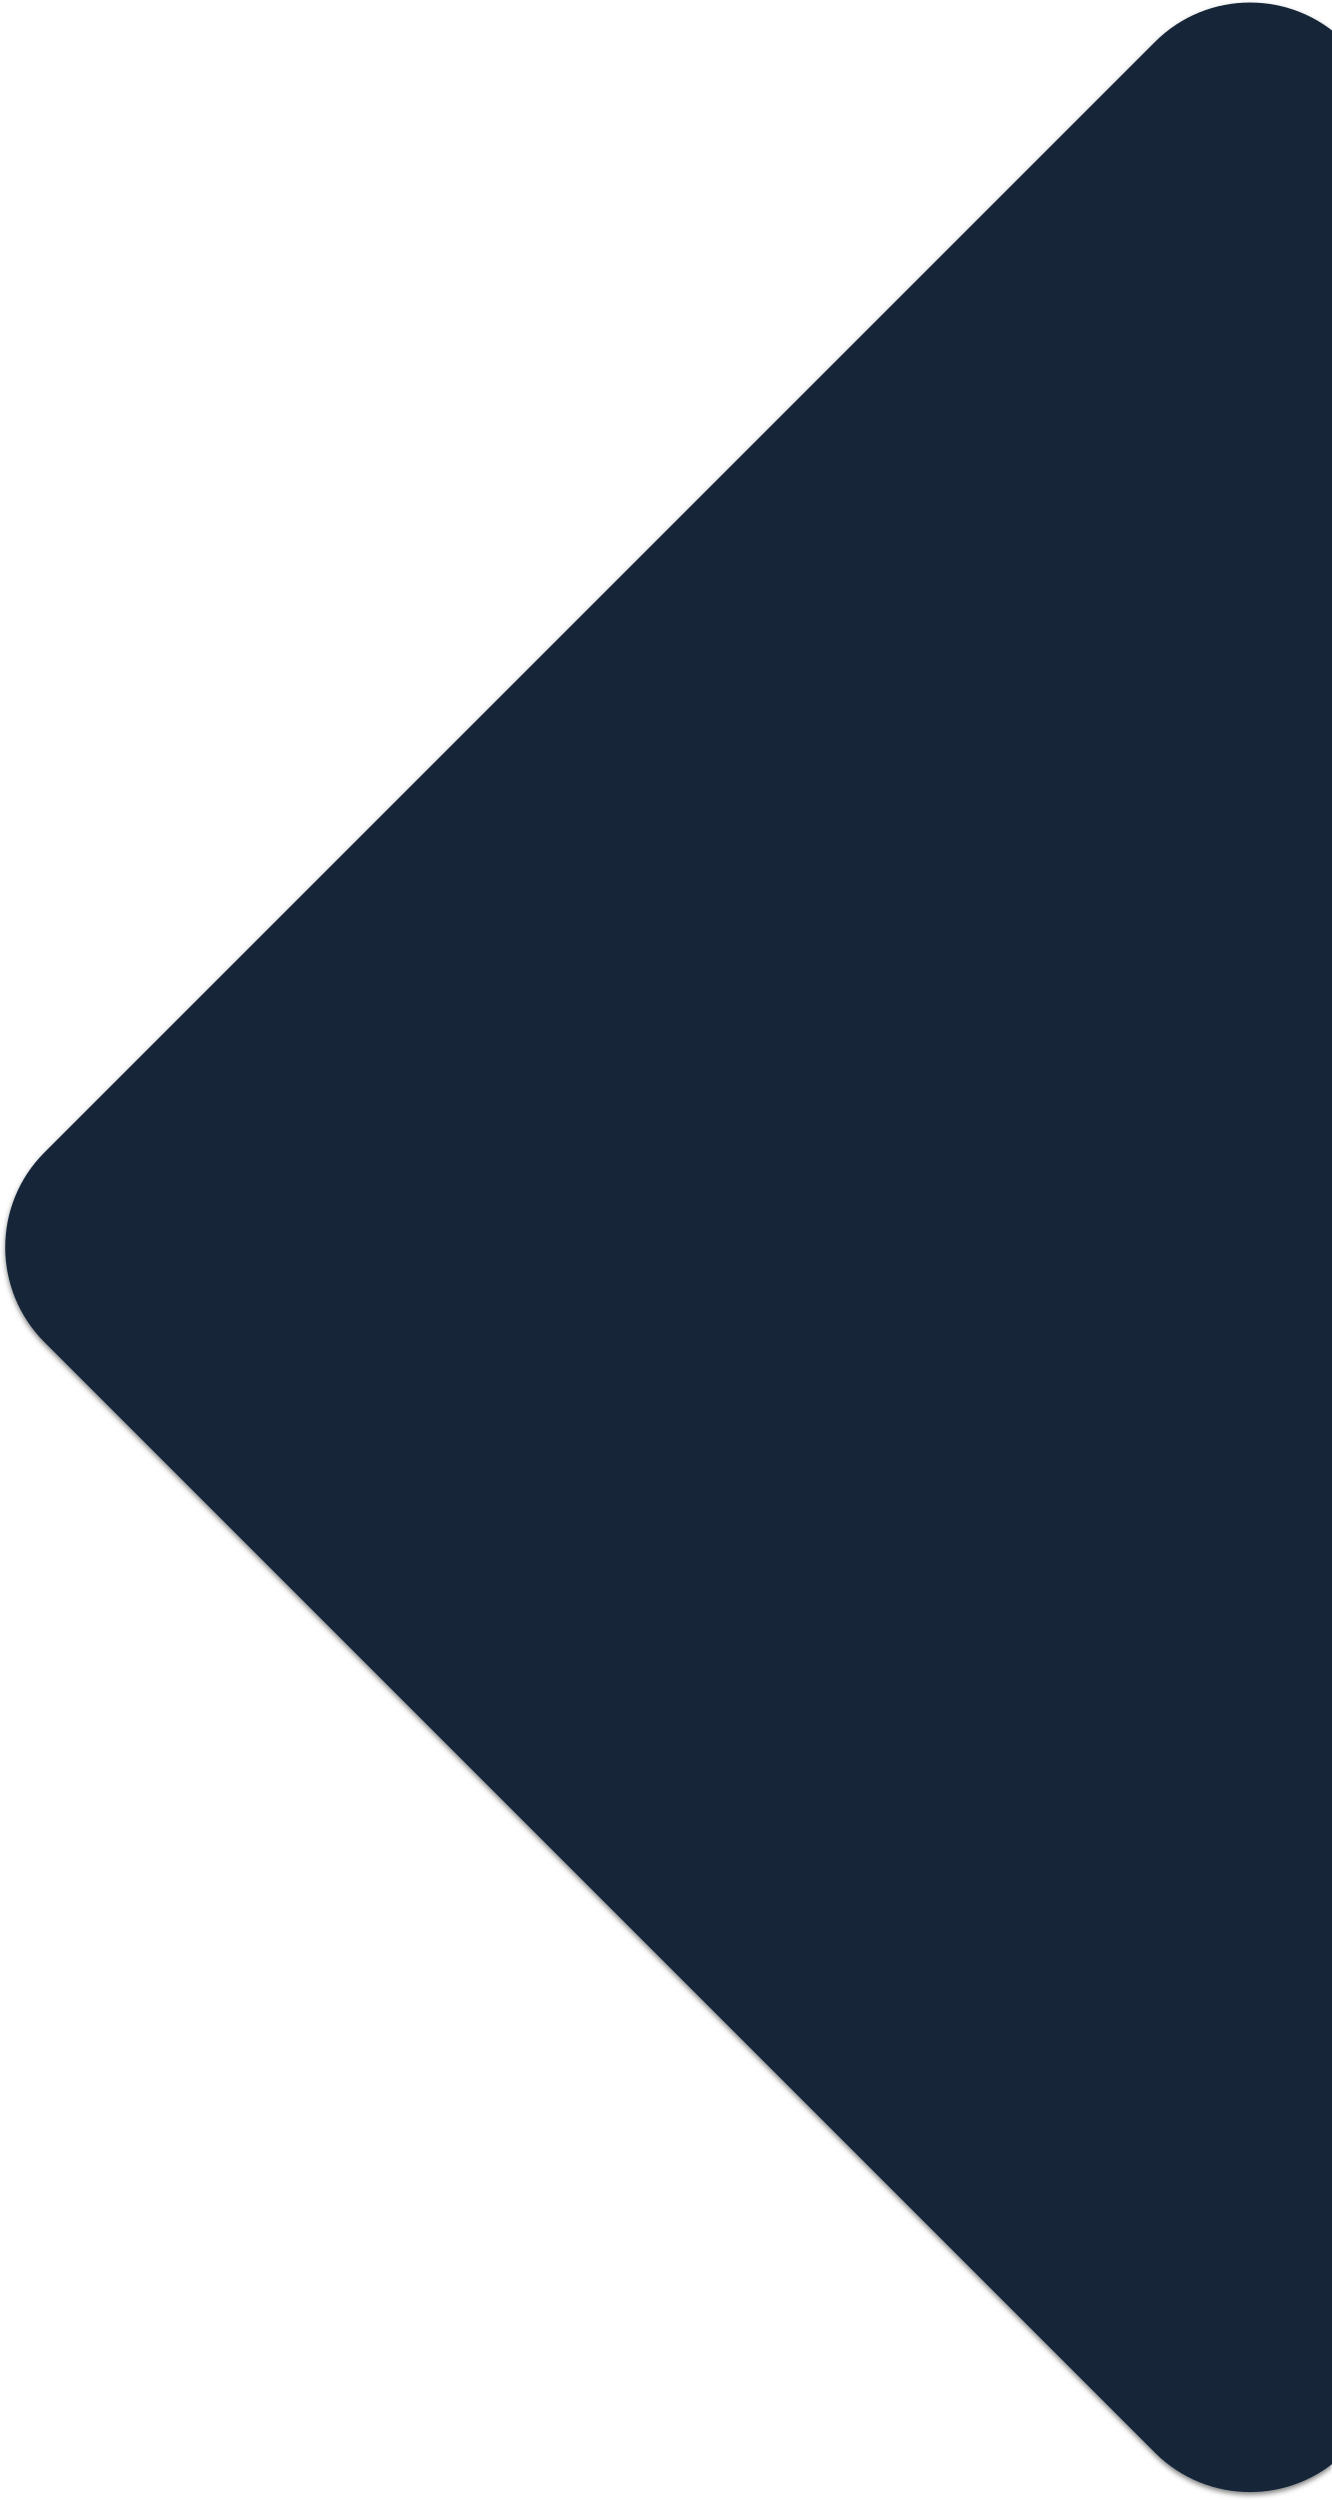
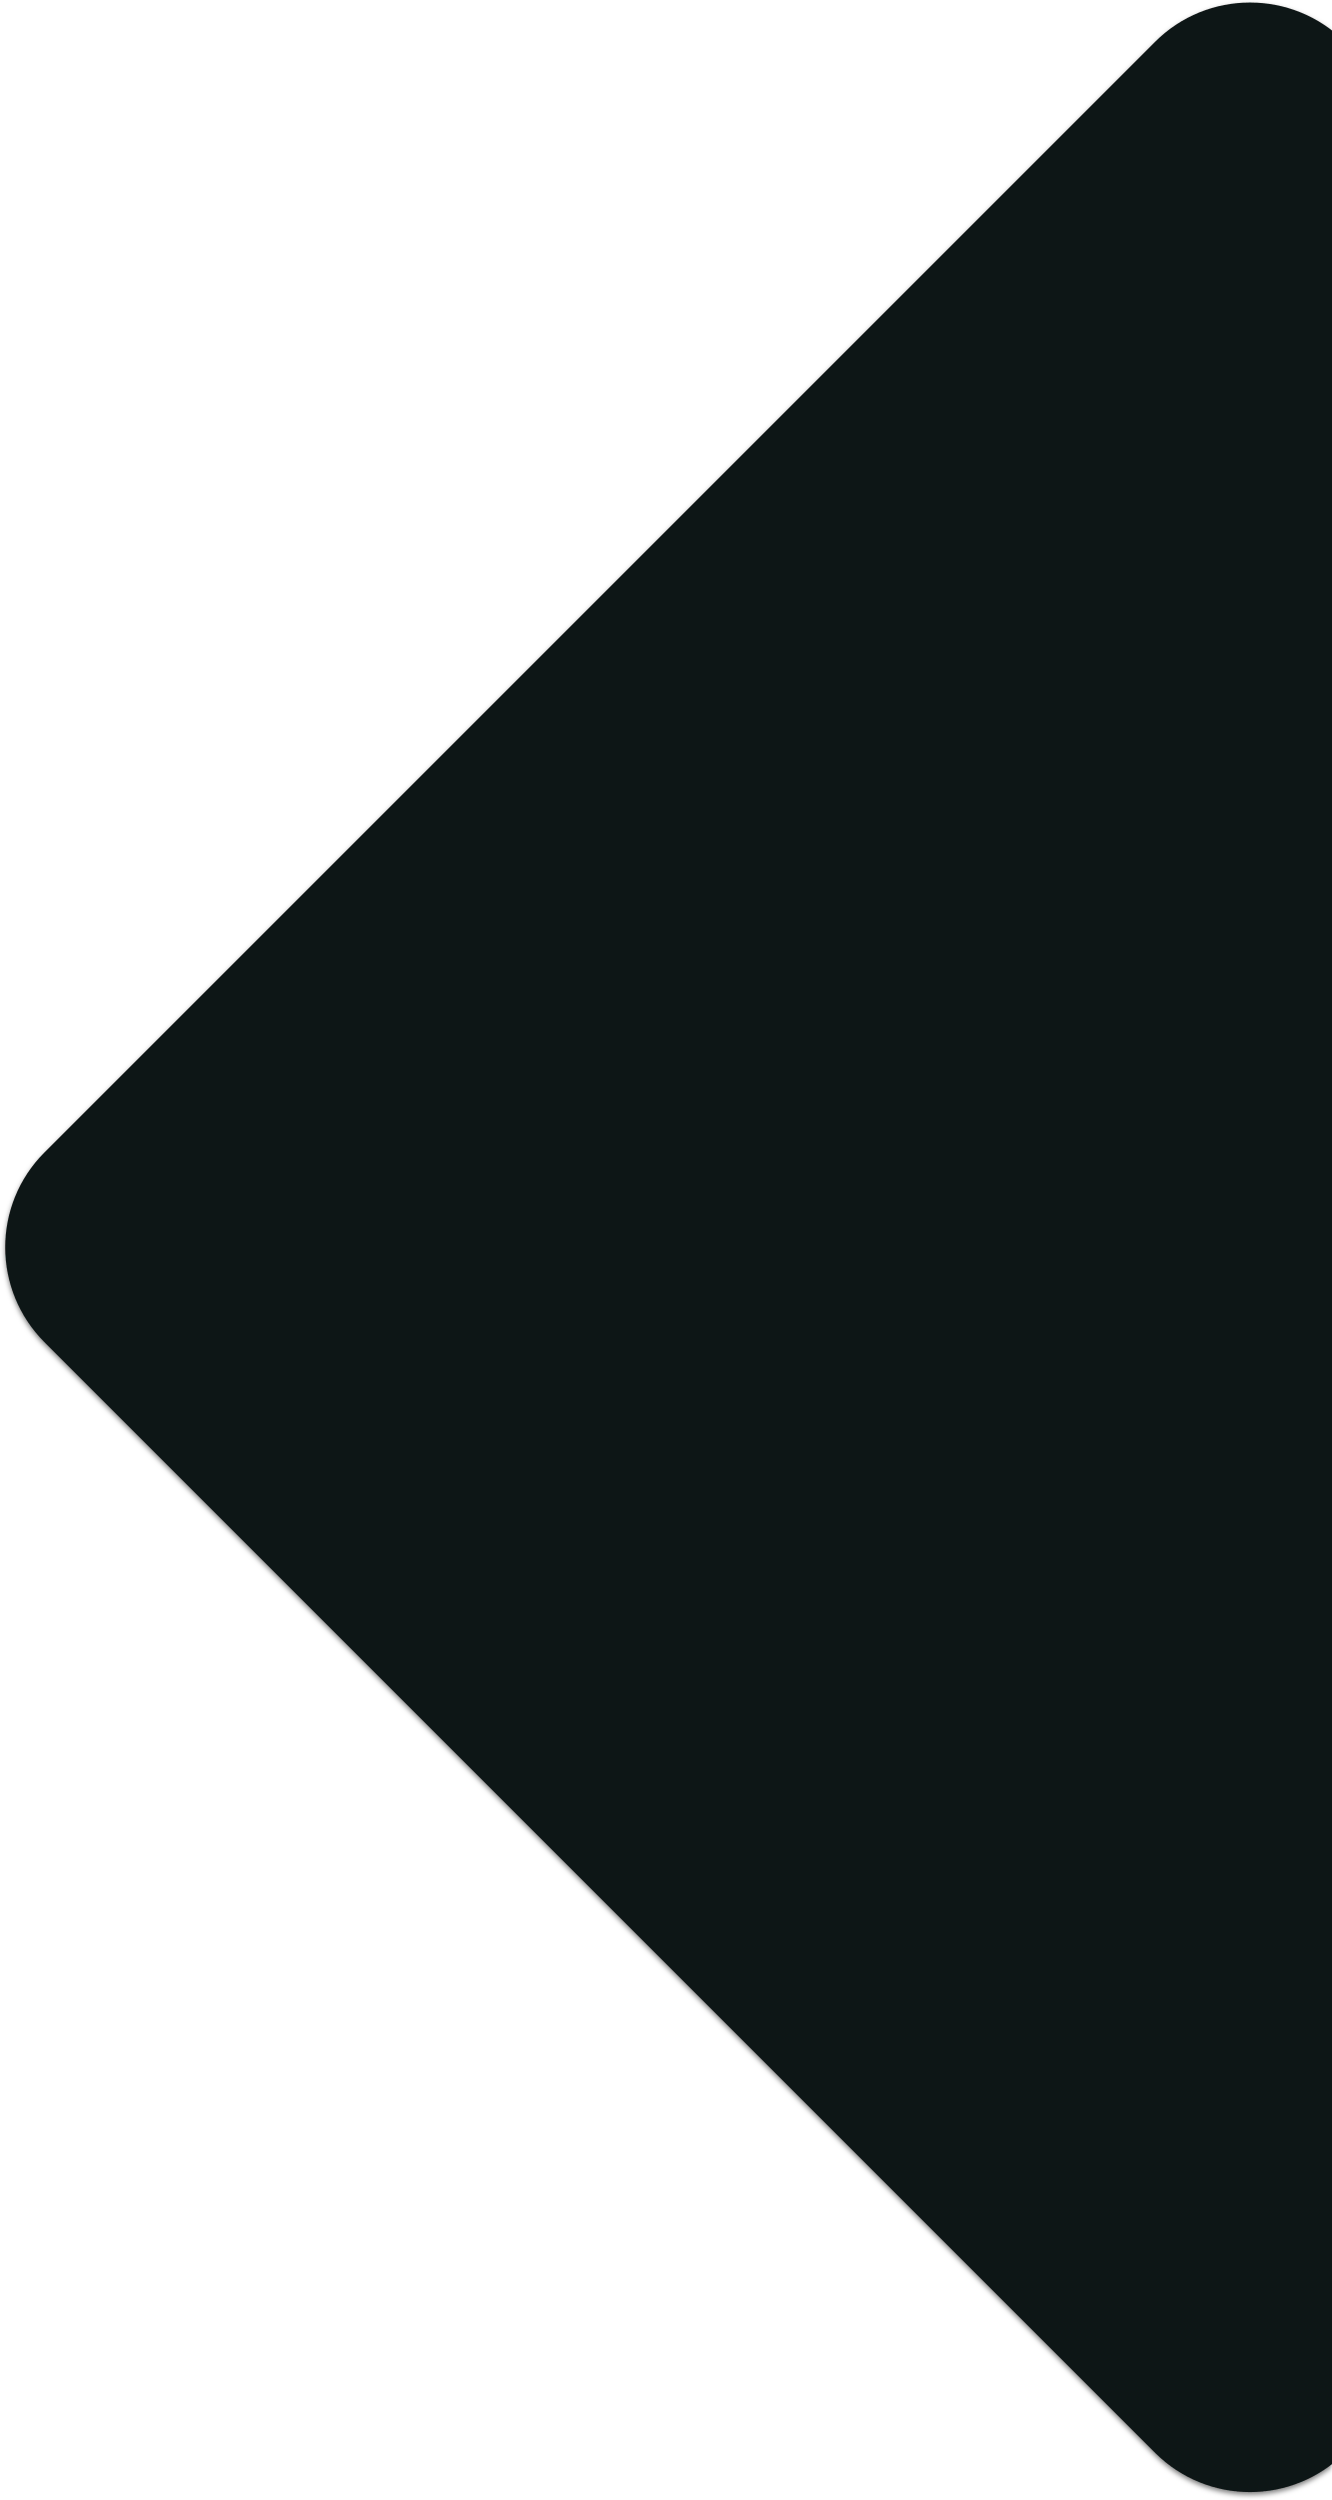
<svg xmlns="http://www.w3.org/2000/svg" width="991px" height="1861px" viewBox="0 0 991 1861" version="1.1">
  <defs>
    <filter x="-0.2%" y="-0.1%" width="100.3%" height="100.2%" filterUnits="objectBoundingBox" id="filter-1">
      <feOffset dx="0" dy="2" in="SourceAlpha" result="shadowOffsetOuter1" />
      <feGaussianBlur stdDeviation="2" in="shadowOffsetOuter1" result="shadowBlurOuter1" />
      <feColorMatrix values="0 0 0 0 0   0 0 0 0 0   0 0 0 0 0  0 0 0 0.5 0" type="matrix" in="shadowBlurOuter1" result="shadowMatrixOuter1" />
      <feMerge>
        <feMergeNode in="shadowMatrixOuter1" />
        <feMergeNode in="SourceGraphic" />
      </feMerge>
    </filter>
  </defs>
  <g id="Page-1" stroke="none" stroke-width="1" fill="none" fill-rule="evenodd">
-     <g id="Dark-Landing" transform="translate(-449, -1455)" fill="#132638">
+     <g id="Dark-Landing" transform="translate(-449, -1455)" fill="#111416">
      <g id="BG" filter="url(#filter-1)" transform="translate(-2031, -2205)">
        <rect transform="translate(3410.5, 4588.5) rotate(-315) translate(-3410.5, -4588.5) " x="2726" y="3904" width="1369" height="1369" rx="100" />
      </g>
    </g>
  </g>
</svg>
